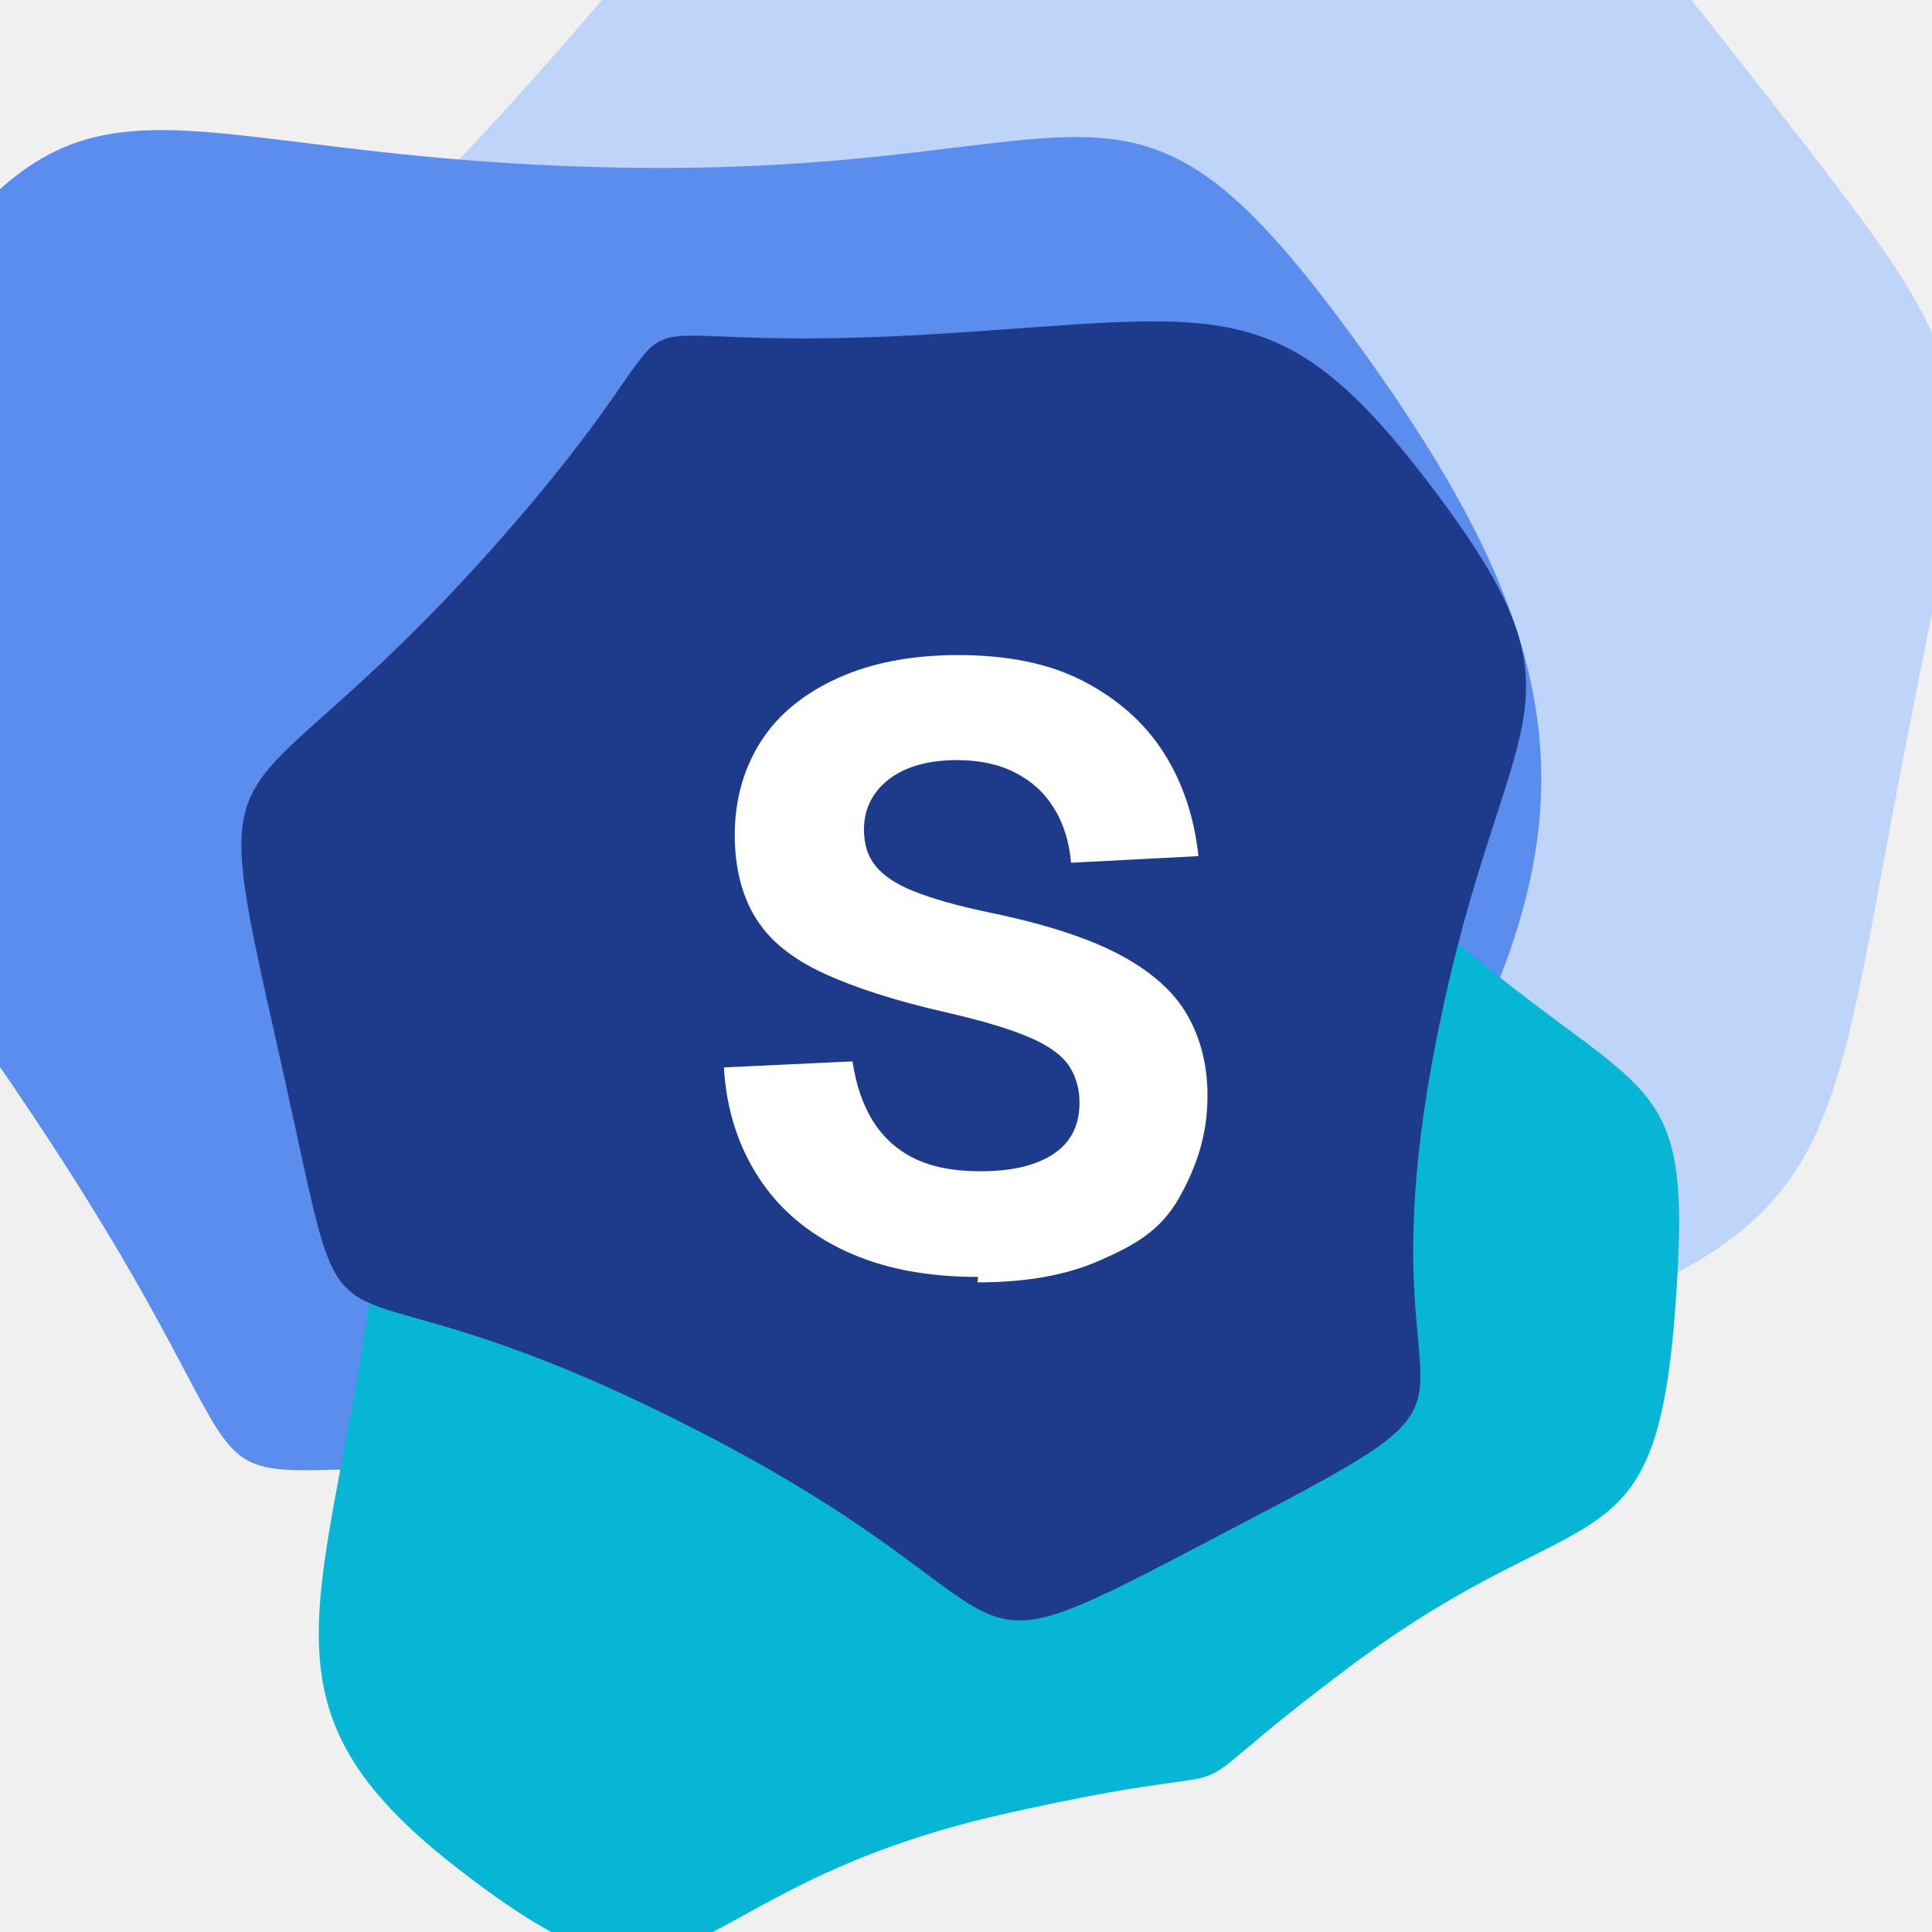
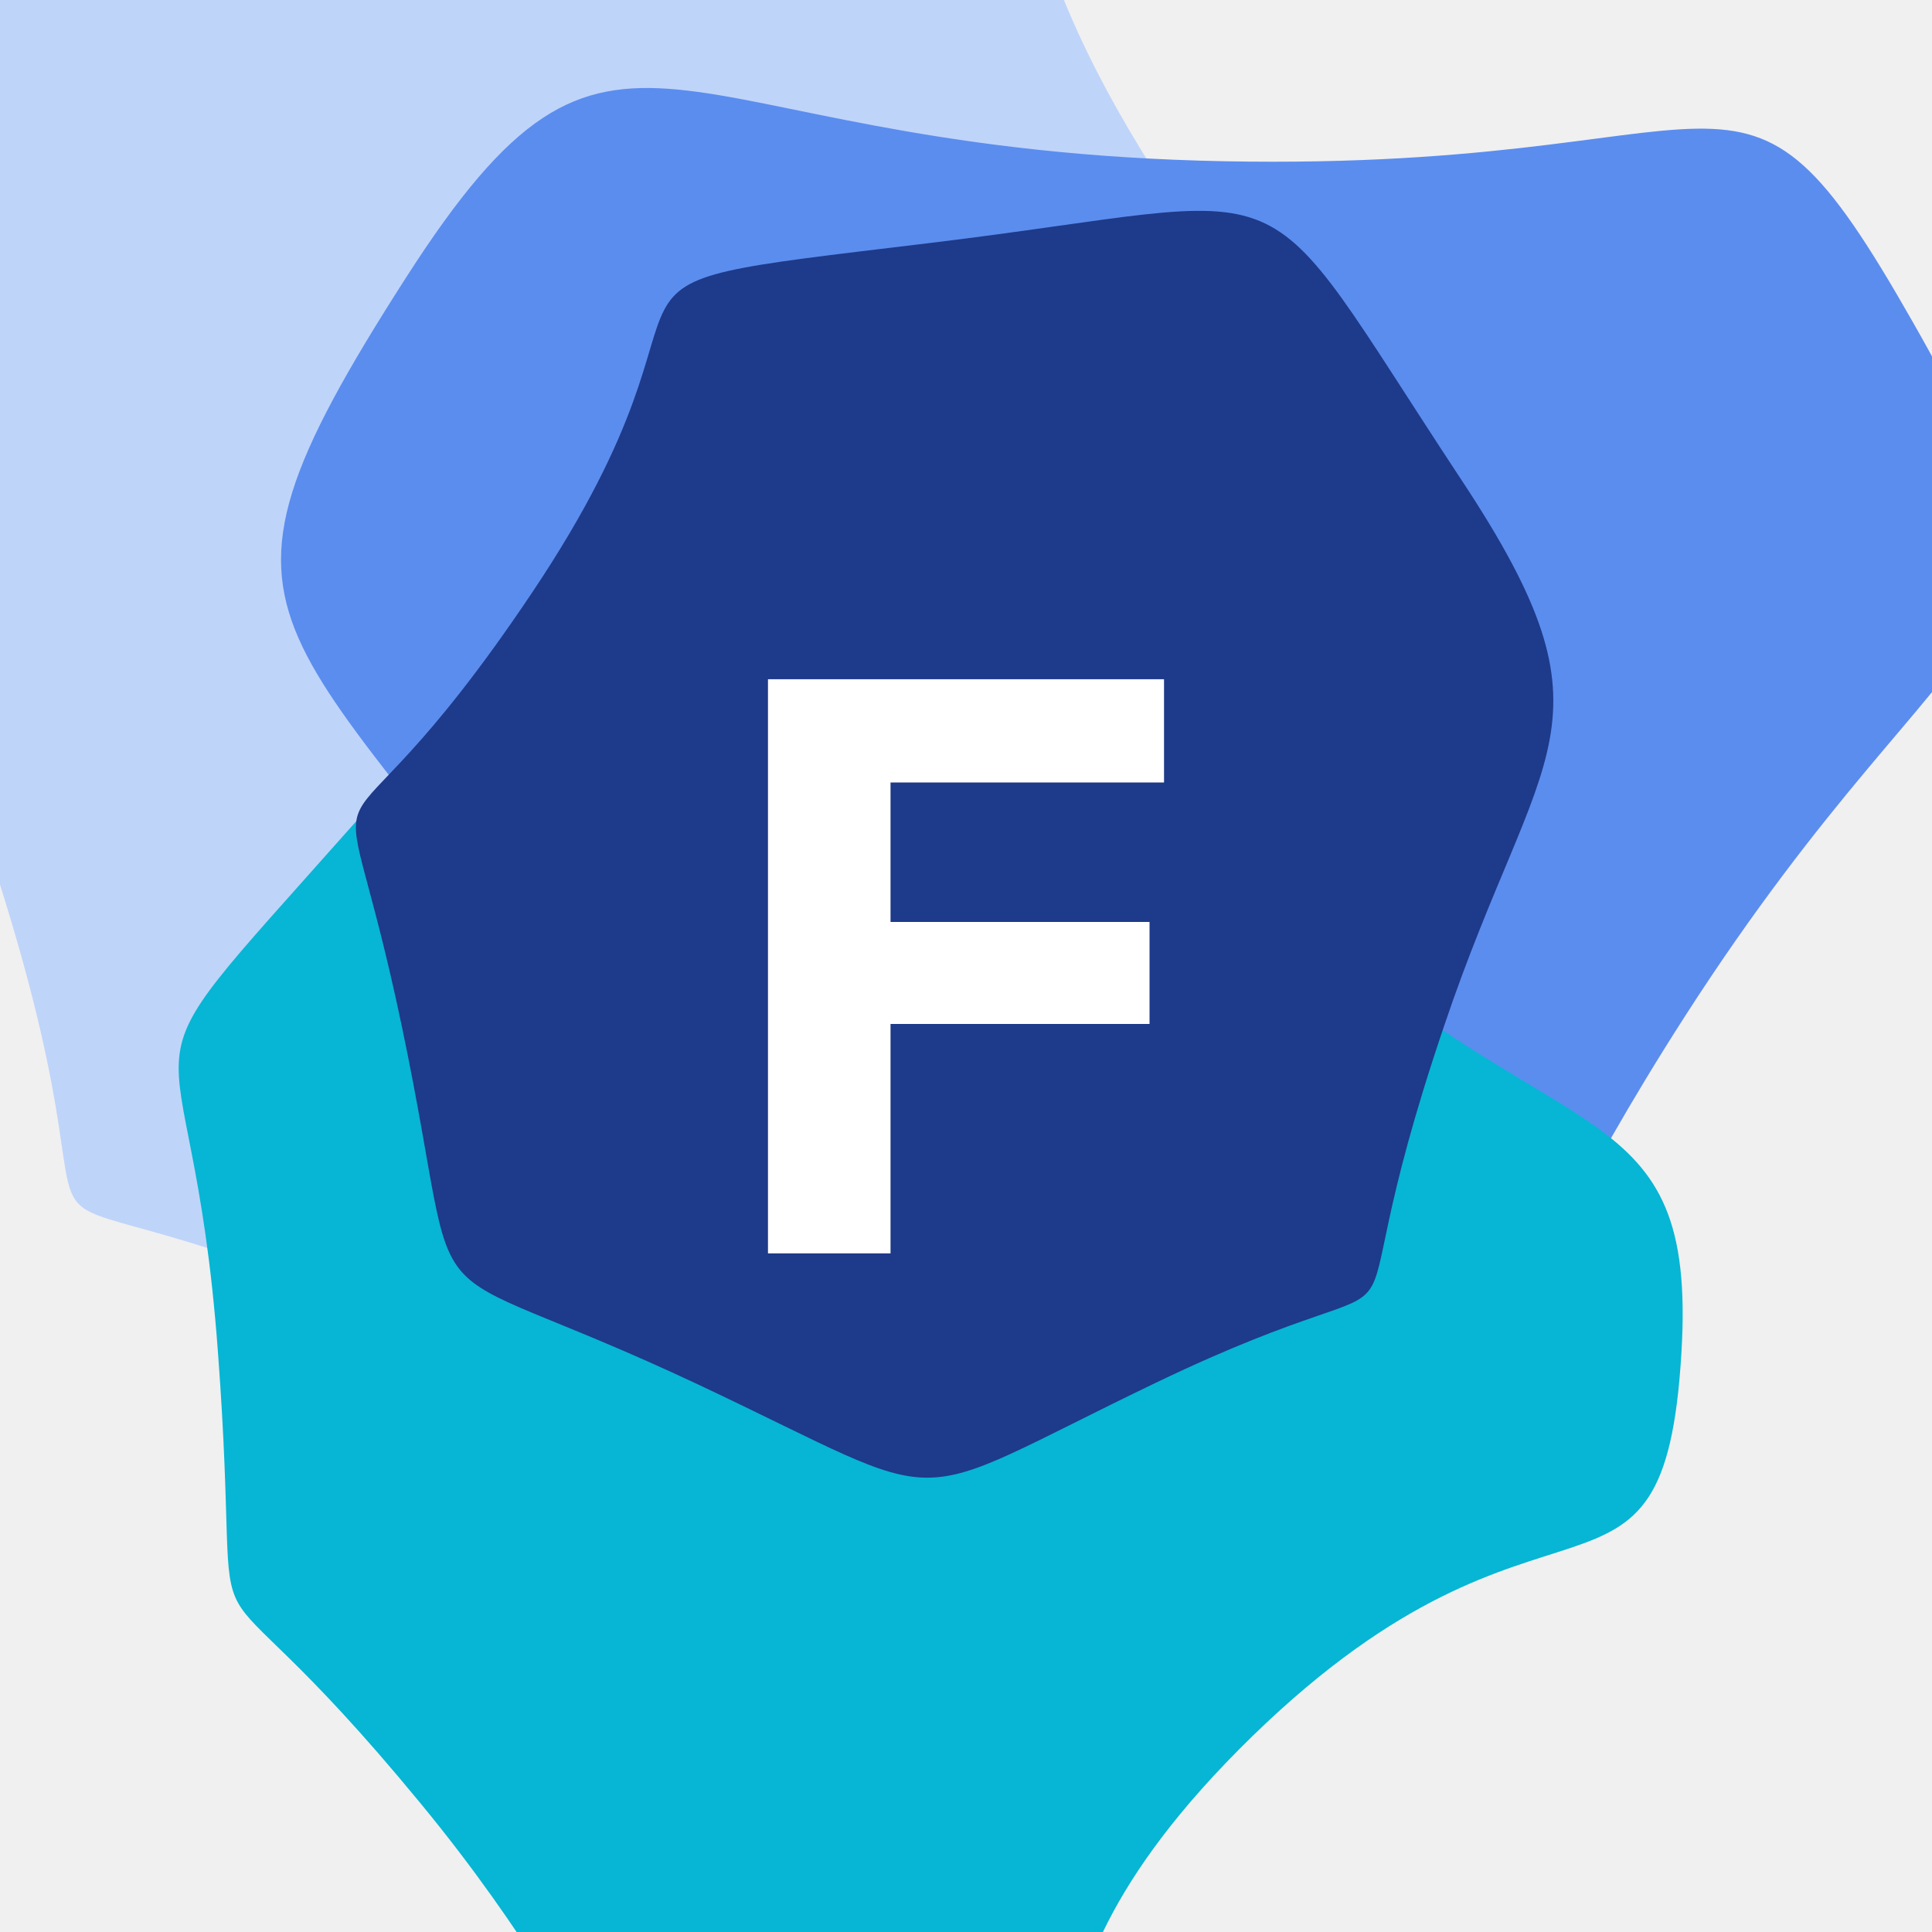
<svg xmlns="http://www.w3.org/2000/svg" id="Layer_1" data-name="Layer 1" viewBox="0 0 32 32">
  <defs>
    <style>
      .cls-1 {
+         fill: #5b8def;
+       }
+ 
+       .cls-2 {
+         fill: #06b6d4;
+       }
+ 
+       .cls-3 {
+         fill: #fff;
+       }
+ 
+       .cls-4 {
        fill: #bfd4f9;
      }

-       .cls-2 {
-         isolation: isolate;
-       }
- 
-       .cls-3 {
-         fill: #06b6d4;
-       }
- 
-       .cls-4 {
-         fill: #fff;
-       }
- 
      .cls-5 {
-         fill: #5b8def;
-       }
- 
-       .cls-6 {
        fill: #1e3a8a;
      }
    </style>
  </defs>
-   <path class="cls-1" d="M19.2-3.42c6.27.08,6.27.15,10.06,5,3.81,4.89,3.53,4.5,2.29,10.84-1.31,6.71-.94,7.85-6.31,9.71-6.6,2.29-1.84-.31-10.14-4-8.88-3.94-7.85,2.02-10.55-5.19C2.14,6.5,3.2,7.6,8.82,1.32c6.26-6.99,1.66-4.86,10.38-4.74Z" />
-   <path class="cls-5" d="M10.56,2.78c7.91.08,8.08-2.45,12.04,3.07,3.77,5.26,3.95,8.36.25,14.05-4,6.16-4.89,4.93-12.29,4.49-9.18-.56-4.81,1.92-9.96-5.83-5.12-7.71-6.61-6.49-2.52-12.96C1.44.27,2.28,2.69,10.56,2.78Z" />
-   <path class="cls-3" d="M16.64,11.77c4.86-.03,2.78-.38,6.78,3.22,3.89,3.5,4.66,2.38,4.32,6.78-.34,4.32-1.49,2.94-5.31,5.78-3.7,2.76-.81,1.37-5.78,2.49-5.83,1.31-5,4.09-9.13.86-3.3-2.58-2.19-4.18-1.43-9.13.92-5.98-.13-2.92,3.86-6.7,4.4-4.16,1.09-3.26,6.7-3.29h0Z" />
-   <path class="cls-6" d="M15.36,5.54c4.94-.29,5.85-.85,8.5,2.72,2.58,3.49,1.05,3.5-.02,8.72-1.5,7.25,1.83,5.59-3.51,8.38-5.19,2.72-2.58,1.44-9.06-1.81-6.52-3.27-5.3-.1-6.64-6.06-1.28-5.69-.84-3.55,3.42-8.29,4.45-4.96.76-3.27,7.32-3.66h0Z" />
-   <g class="cls-2">
-     <path class="cls-4" d="M16.2,21.15c-.85,0-1.58-.14-2.2-.43s-1.09-.69-1.43-1.21-.54-1.13-.58-1.83l2.13-.1c.06.39.17.72.34.99s.4.48.69.62c.29.14.65.21,1.08.21.35,0,.65-.04.9-.13s.43-.21.56-.38c.13-.17.19-.38.19-.63,0-.23-.06-.43-.17-.6s-.32-.33-.64-.47-.78-.28-1.39-.42c-.84-.19-1.52-.41-2.04-.65s-.89-.54-1.12-.91c-.23-.37-.35-.83-.35-1.38,0-.59.15-1.11.44-1.56s.72-.79,1.27-1.04,1.22-.38,1.99-.38c.82,0,1.51.14,2.07.43s1.01.68,1.33,1.18c.32.5.51,1.07.58,1.72l-2.11.11c-.03-.34-.12-.64-.28-.9s-.37-.45-.64-.59-.59-.21-.97-.21c-.48,0-.86.11-1.13.32s-.41.49-.41.83c0,.24.06.44.19.6.13.16.33.3.63.42s.71.24,1.24.35c.92.19,1.64.42,2.17.7.53.28.91.62,1.13,1.01.22.39.33.83.33,1.33,0,.61-.16,1.14-.47,1.69s-.75.79-1.32,1.04-1.24.36-2.02.36h0Z" />
-   </g>
+   <path class="cls-4" d="M11.2-6.14c9.09,1.61,2.82,1.52,8.39,9.69,4.6,6.76,6.19,4.16,4.82,9.71-1.2,4.84-3.1,3.68-8.77,6.2-6.14,2.72-4.52,4.21-9.86,2.06-7.21-2.9-2.91,1.1-6.36-8.59C-3.39,5.04-6.26,6.63-1.99-.28,2.42-7.41,3.12-7.57,11.2-6.14Z" />
+   <path class="cls-1" d="M19.84,2.66c9.22.27,8.86-2.57,11.84,2.67,3.18,5.58.89,4.25-3.77,11.5-3.82,5.94-2.33,6.59-8.07,6.89-7.19.38-4.4,1.78-9.7-5.95-5.35-7.8-7.37-7.01-3.41-13.18,3.49-5.44,4.13-2.2,13.12-1.93Z" />
+   <path class="cls-2" d="M14.4,10.24c4.78.45,3.08,1.32,7.16,5,4.32,3.9,6.55,2.82,6.29,7.16-.29,4.91-2.21,1.6-7.1,6.35-5.03,4.9-1.19,6.33-6.35,6.74-4.82.38-3.68-1.07-7.45-5.64-4.02-4.88-2.89-1.45-3.34-7.45-.45-6.16-1.98-3.98,2.15-8.64,3.25-3.66,3.88-3.97,8.64-3.52Z" />
+   <path class="cls-5" d="M15.36,4.03c6.48-.78,5.26-1.51,8.86,3.94,2.68,4.06,1.28,4.34-.3,9.02-2.13,6.27.42,3.42-4.77,5.91-4.35,2.09-3.2,2.1-7.59.03-5-2.35-3.8-.65-4.9-5.91-1.13-5.41-1.44-1.84,2.15-7.2,3.74-5.58-.08-4.99,6.55-5.79Z" />
+   <path id="_F_Path_large" data-name="&amp;lt;F Path&amp;gt; large" class="cls-3" d="M12.72,20.75v-9.5h6.56v1.71h-5.65l1.12-1.16v4.35l-1.12-.88h5.41v1.69h-5.41l1.12-.88v4.68h-2.03Z" />
</svg>
